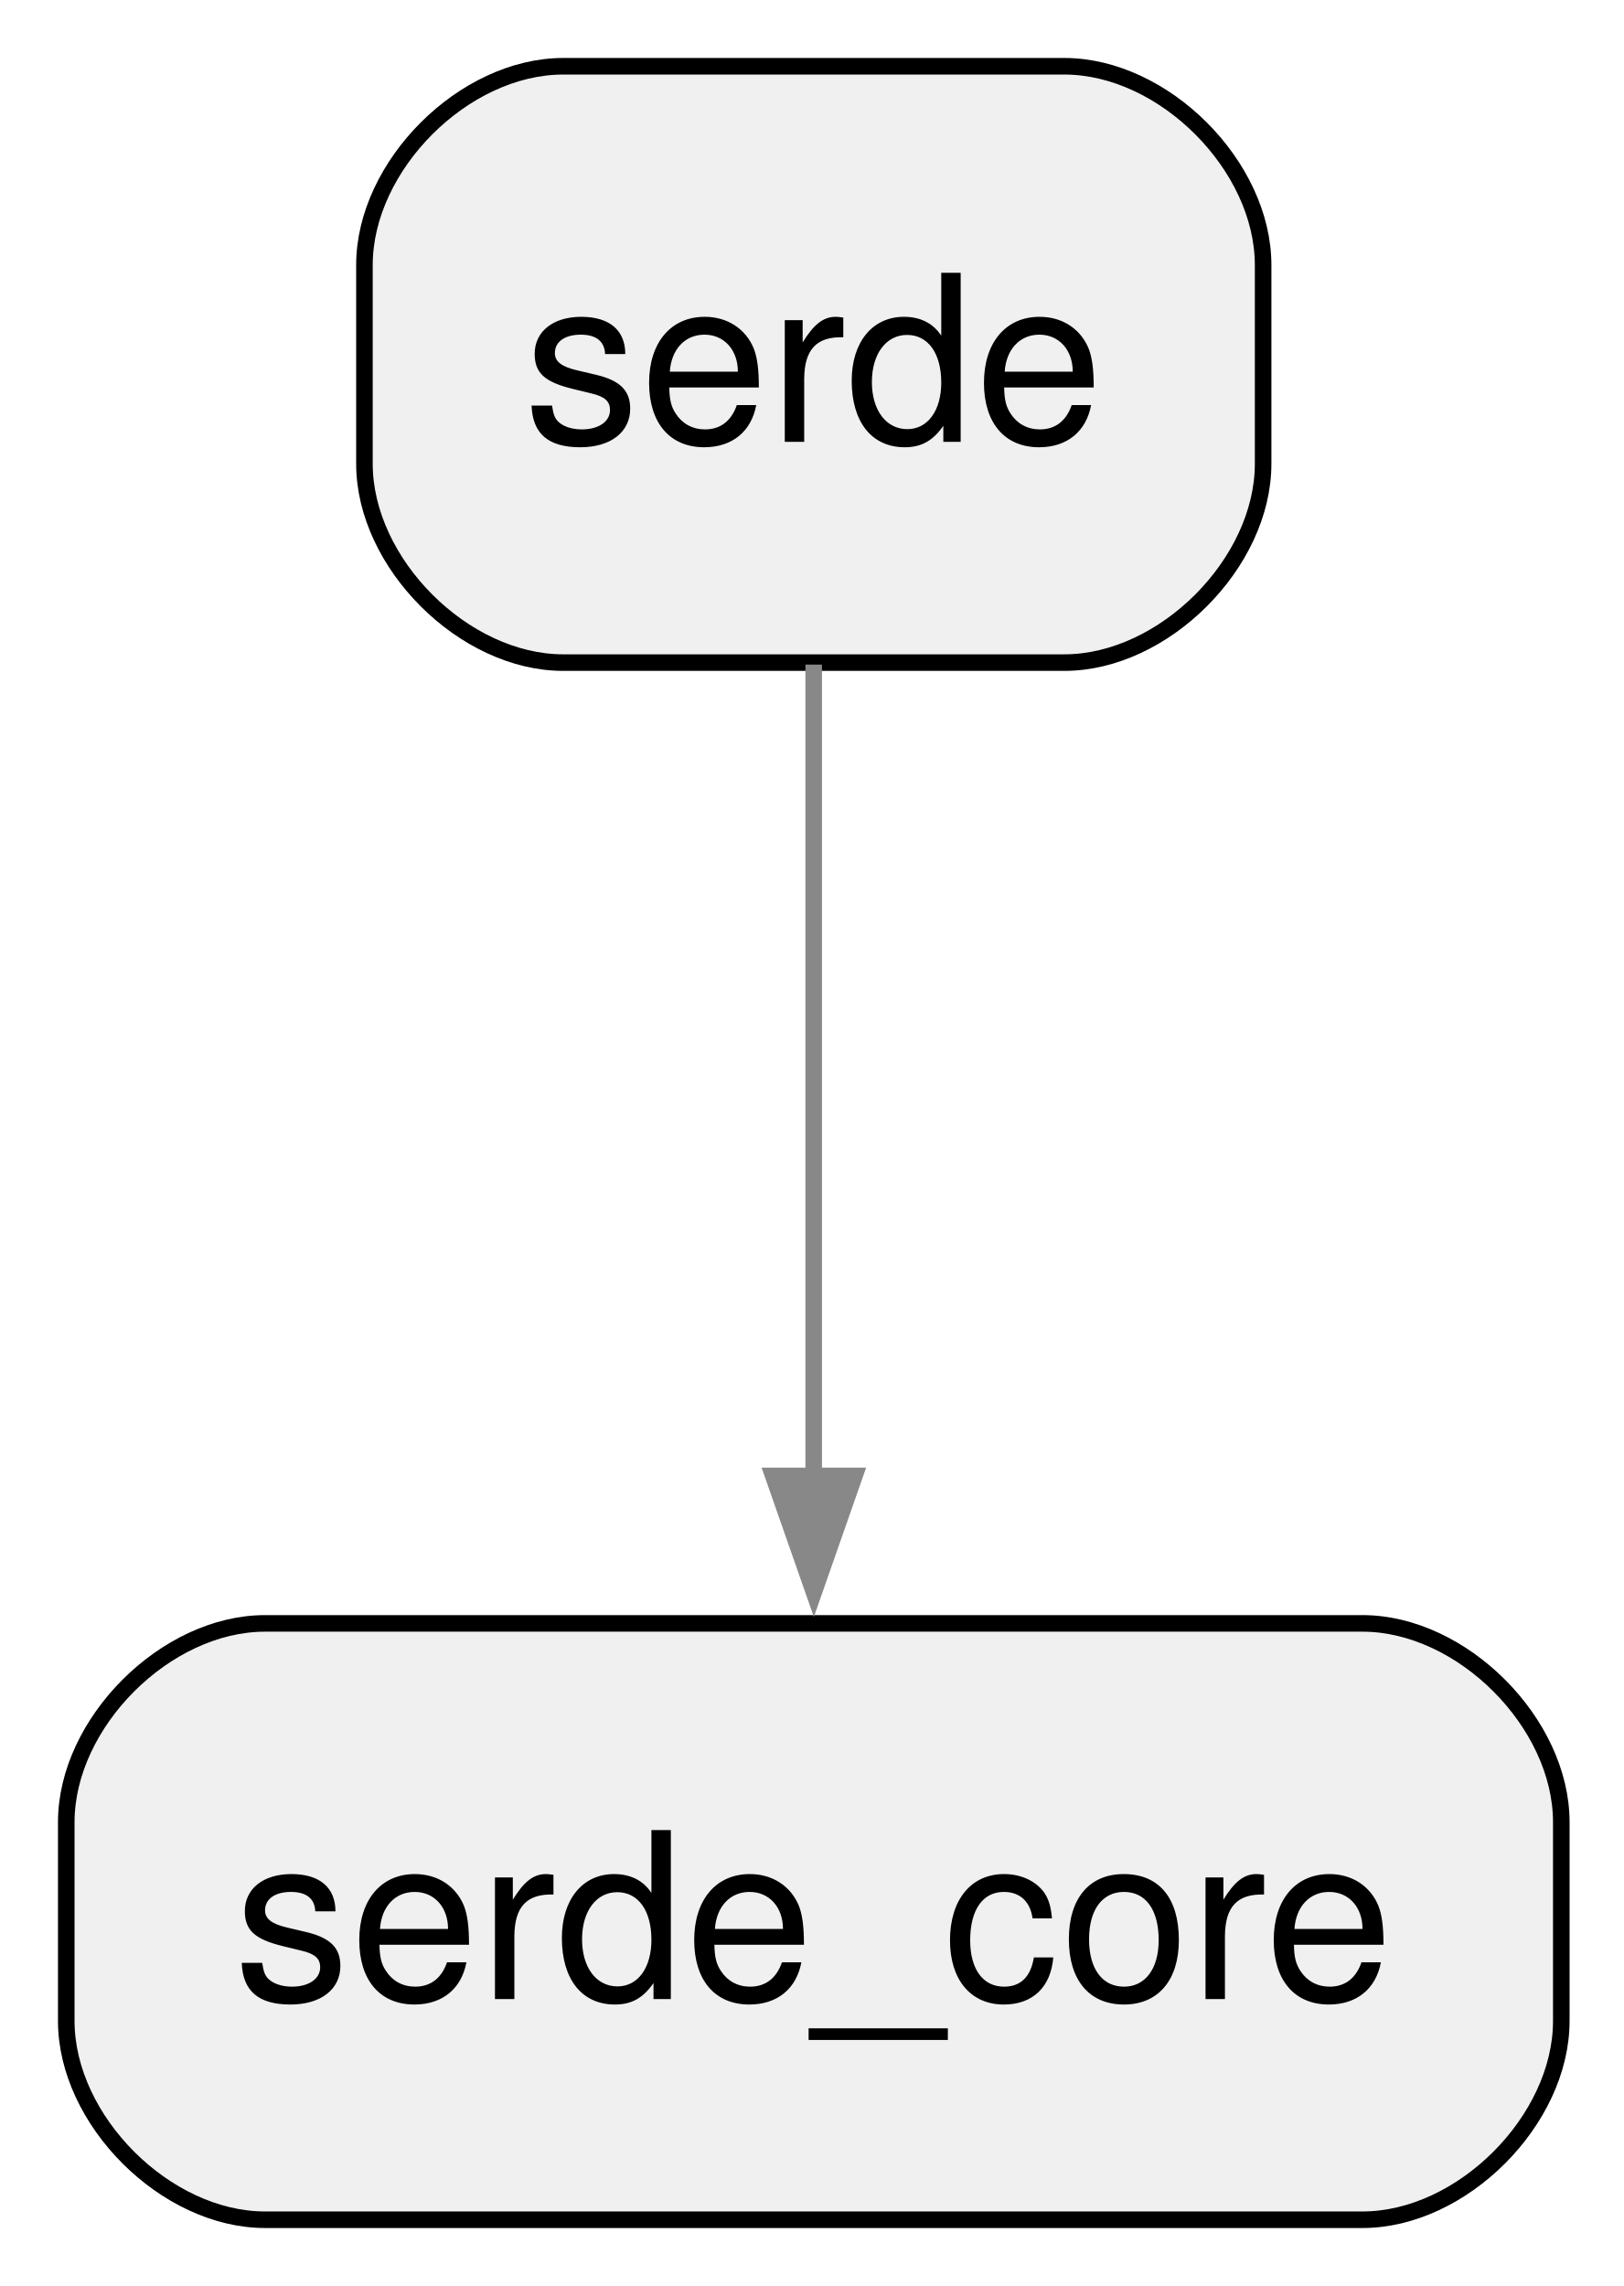
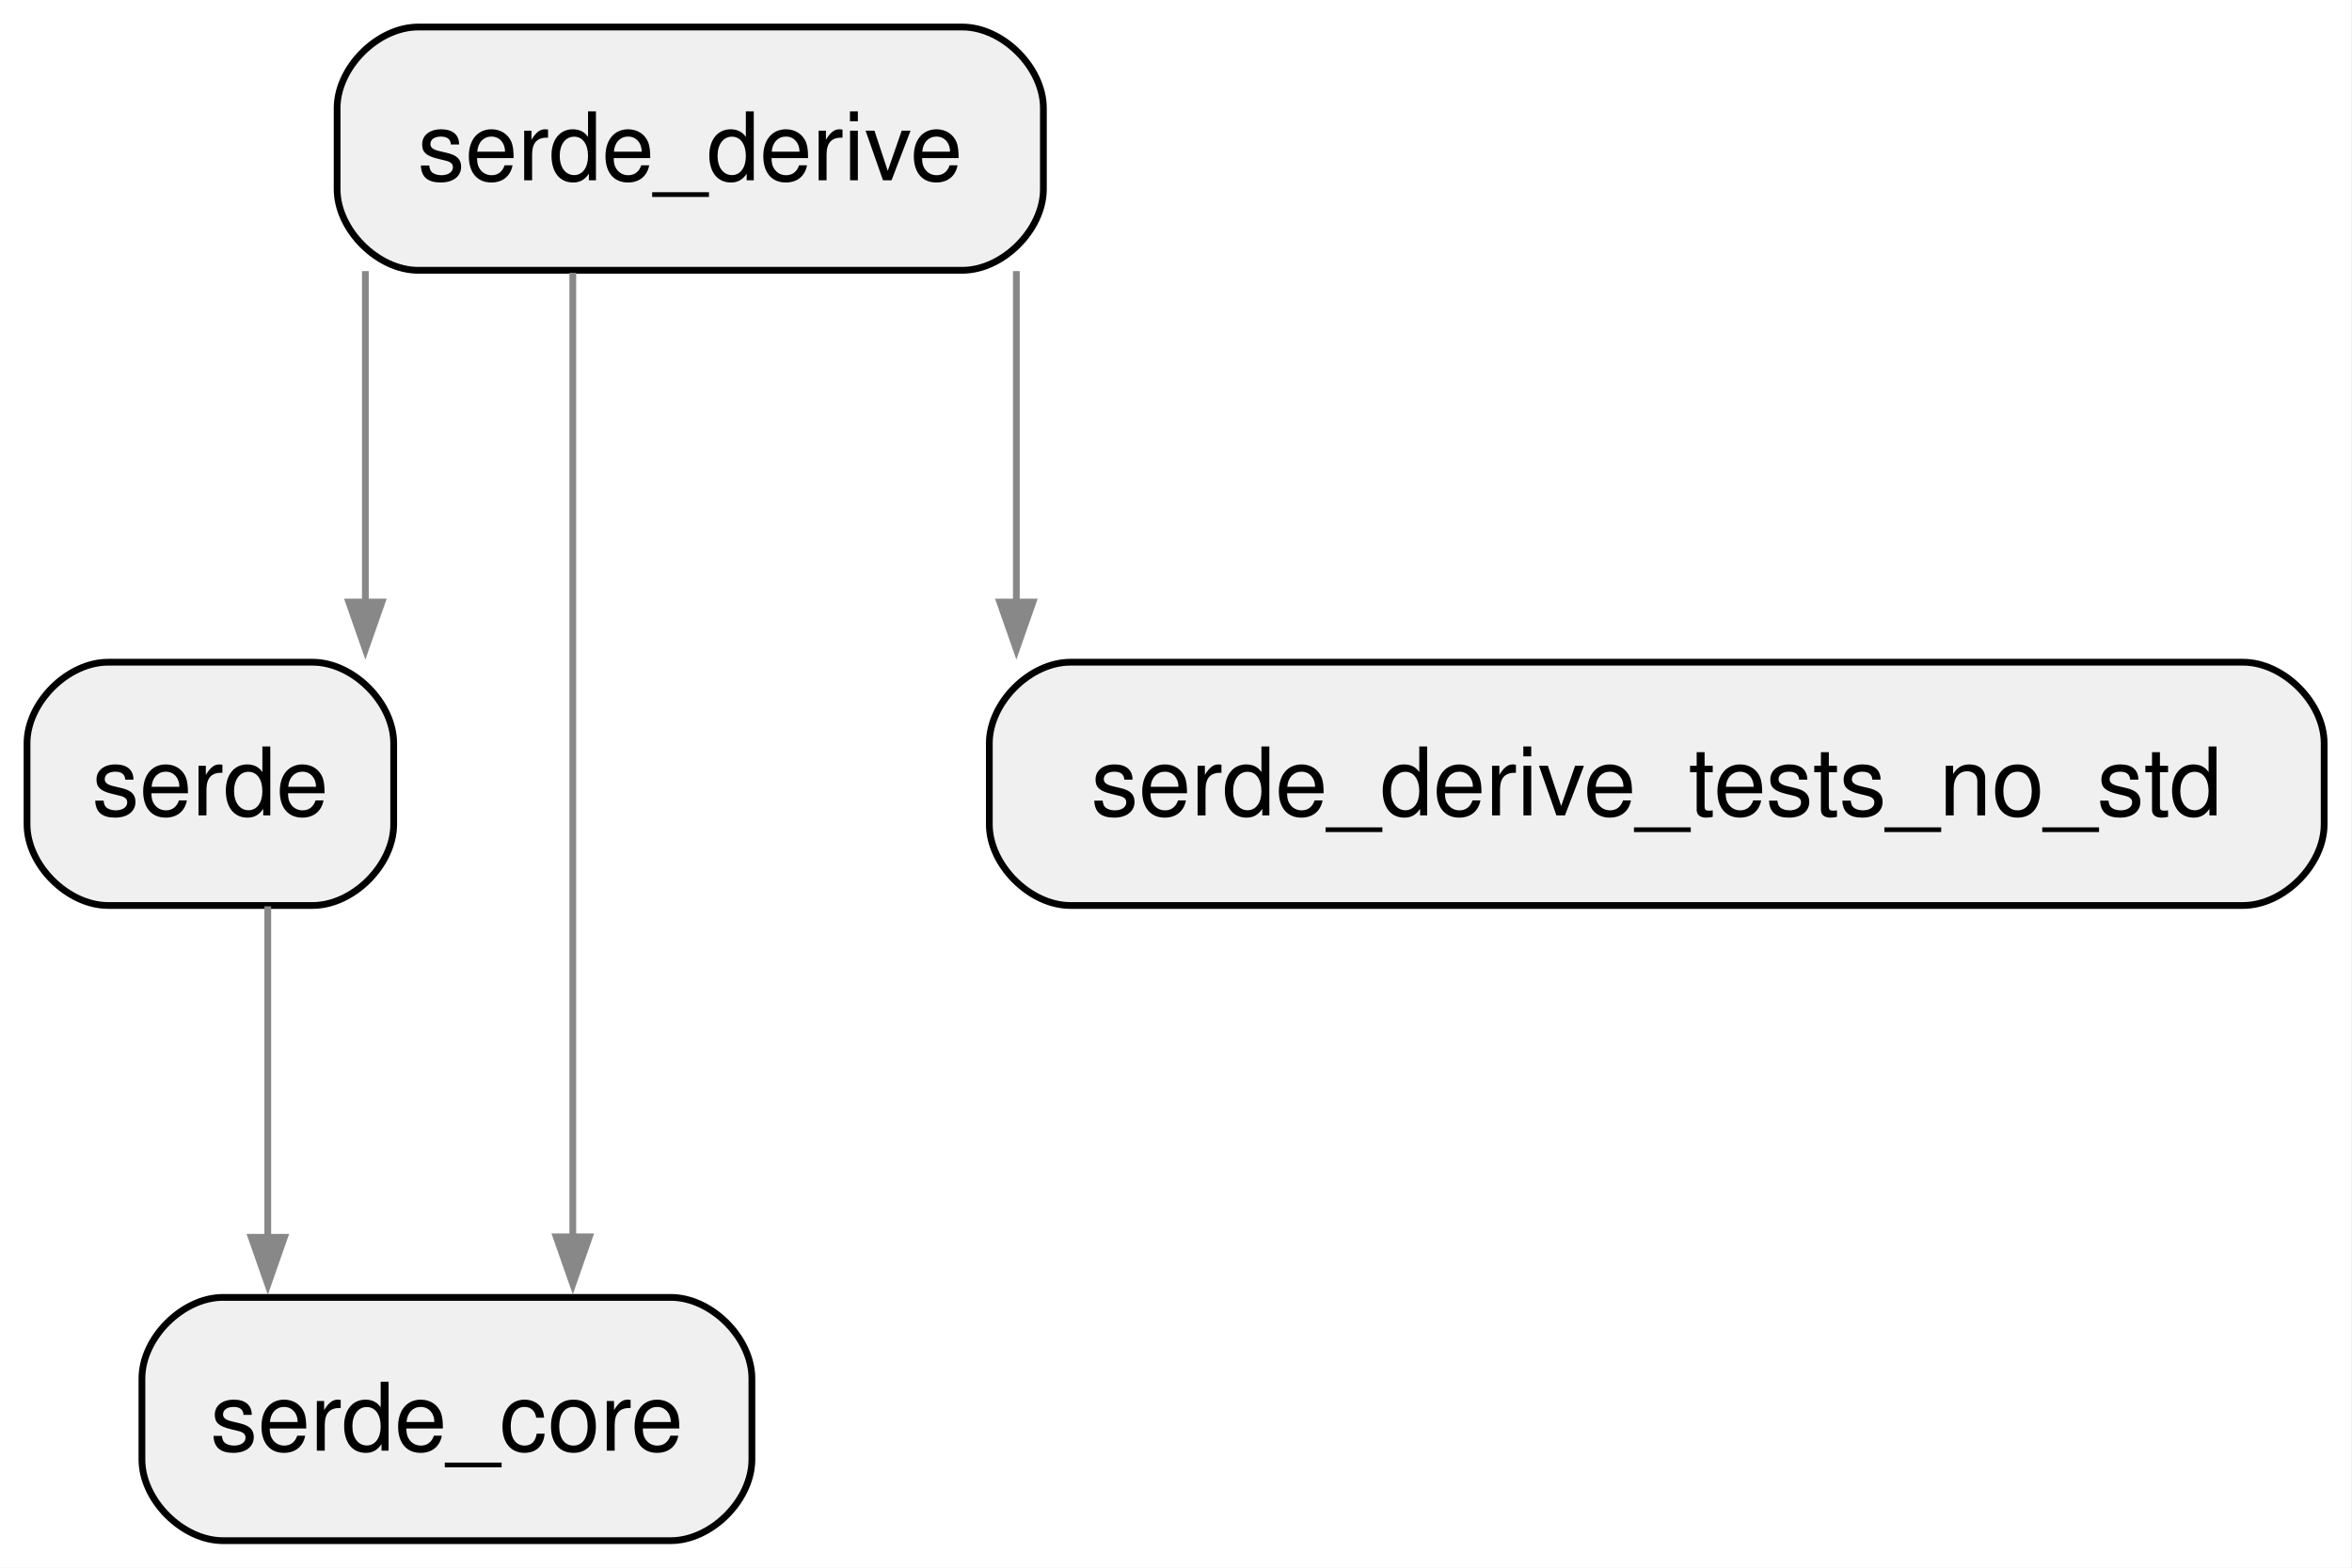
- <svg xmlns="http://www.w3.org/2000/svg" width="98pt" height="138pt" viewBox="0.00 0.00 98.00 138.00">
-   <g id="graph0" class="graph" transform="scale(1 1) rotate(0) translate(4 134)">
-     <polygon fill="white" stroke="none" points="-4,4 -4,-134 94.25,-134 94.25,4 -4,4" />
+ <svg xmlns="http://www.w3.org/2000/svg" width="348pt" height="232pt" viewBox="0.00 0.00 348.00 232.00">
+   <g id="graph0" class="graph" transform="scale(1 1) rotate(0) translate(4 228)">
+     <polygon fill="white" stroke="none" points="-4,4 -4,-228 343.88,-228 343.88,4 -4,4" />
    <g id="node1" class="node">
-       <path fill="#f0f0f0" stroke="black" d="M60.25,-130C60.25,-130 30,-130 30,-130 24,-130 18,-124 18,-118 18,-118 18,-106 18,-106 18,-100 24,-94 30,-94 30,-94 60.25,-94 60.25,-94 66.25,-94 72.25,-100 72.25,-106 72.25,-106 72.25,-118 72.25,-118 72.25,-124 66.25,-130 60.25,-130" />
-       <text xml:space="preserve" text-anchor="middle" x="45.12" y="-107.33" font-family="Helvetica,sans-Serif" font-size="14.00">serde</text>
+       <path fill="#f0f0f0" stroke="black" d="M42.25,-130C42.25,-130 12,-130 12,-130 6,-130 0,-124 0,-118 0,-118 0,-106 0,-106 0,-100 6,-94 12,-94 12,-94 42.25,-94 42.25,-94 48.25,-94 54.25,-100 54.25,-106 54.25,-106 54.25,-118 54.25,-118 54.25,-124 48.25,-130 42.25,-130" />
+       <text xml:space="preserve" text-anchor="middle" x="27.12" y="-107.33" font-family="Helvetica,sans-Serif" font-size="14.00">serde</text>
    </g>
    <g id="node2" class="node">
-       <path fill="#f0f0f0" stroke="black" d="M78.25,-36C78.25,-36 12,-36 12,-36 6,-36 0,-30 0,-24 0,-24 0,-12 0,-12 0,-6 6,0 12,0 12,0 78.25,0 78.25,0 84.25,0 90.25,-6 90.25,-12 90.25,-12 90.25,-24 90.25,-24 90.25,-30 84.25,-36 78.25,-36" />
-       <text xml:space="preserve" text-anchor="middle" x="45.12" y="-13.32" font-family="Helvetica,sans-Serif" font-size="14.00">serde_core</text>
+       <path fill="#f0f0f0" stroke="black" d="M95.25,-36C95.25,-36 29,-36 29,-36 23,-36 17,-30 17,-24 17,-24 17,-12 17,-12 17,-6 23,0 29,0 29,0 95.25,0 95.25,0 101.25,0 107.25,-6 107.25,-12 107.25,-12 107.25,-24 107.25,-24 107.25,-30 101.25,-36 95.25,-36" />
+       <text xml:space="preserve" text-anchor="middle" x="62.12" y="-13.32" font-family="Helvetica,sans-Serif" font-size="14.00">serde_core</text>
    </g>
    <g id="edge1" class="edge">
-       <path fill="none" stroke="#888888" d="M45.12,-93.88C45.12,-93.88 45.12,-44.9 45.12,-44.9" />
-       <polygon fill="#888888" stroke="#888888" points="47.58,-44.9 45.13,-37.9 42.68,-44.9 47.58,-44.9" />
+       <path fill="none" stroke="#888888" d="M35.62,-93.88C35.62,-93.88 35.62,-44.9 35.62,-44.9" />
+       <polygon fill="#888888" stroke="#888888" points="38.08,-44.9 35.63,-37.9 33.18,-44.9 38.08,-44.9" />
+     </g>
+     <g id="node3" class="node">
+       <path fill="#f0f0f0" stroke="black" d="M138.38,-224C138.38,-224 57.88,-224 57.88,-224 51.88,-224 45.88,-218 45.88,-212 45.88,-212 45.88,-200 45.88,-200 45.88,-194 51.88,-188 57.88,-188 57.88,-188 138.38,-188 138.38,-188 144.38,-188 150.38,-194 150.38,-200 150.38,-200 150.38,-212 150.38,-212 150.38,-218 144.38,-224 138.38,-224" />
+       <text xml:space="preserve" text-anchor="middle" x="98.12" y="-201.32" font-family="Helvetica,sans-Serif" font-size="14.00">serde_derive</text>
+     </g>
+     <g id="edge2" class="edge">
+       <path fill="none" stroke="#888888" d="M50.06,-187.88C50.06,-187.88 50.06,-138.9 50.06,-138.9" />
+       <polygon fill="#888888" stroke="#888888" points="52.51,-138.9 50.06,-131.9 47.61,-138.9 52.51,-138.9" />
+     </g>
+     <g id="edge3" class="edge">
+       <path fill="none" stroke="#888888" d="M80.75,-187.63C80.75,-187.63 80.75,-44.96 80.75,-44.96" />
+       <polygon fill="#888888" stroke="#888888" points="83.2,-44.96 80.75,-37.96 78.3,-44.96 83.2,-44.96" />
+     </g>
+     <g id="node4" class="node">
+       <path fill="#f0f0f0" stroke="black" d="M327.88,-130C327.88,-130 154.38,-130 154.38,-130 148.38,-130 142.38,-124 142.38,-118 142.38,-118 142.38,-106 142.38,-106 142.38,-100 148.38,-94 154.38,-94 154.38,-94 327.88,-94 327.88,-94 333.88,-94 339.88,-100 339.88,-106 339.88,-106 339.88,-118 339.88,-118 339.88,-124 333.88,-130 327.88,-130" />
+       <text xml:space="preserve" text-anchor="middle" x="241.12" y="-107.33" font-family="Helvetica,sans-Serif" font-size="14.00">serde_derive_tests_no_std</text>
+     </g>
+     <g id="edge4" class="edge">
+       <path fill="none" stroke="#888888" d="M146.38,-187.88C146.38,-187.88 146.38,-138.9 146.38,-138.9" />
+       <polygon fill="#888888" stroke="#888888" points="148.83,-138.9 146.38,-131.9 143.93,-138.9 148.83,-138.9" />
    </g>
  </g>
</svg>
